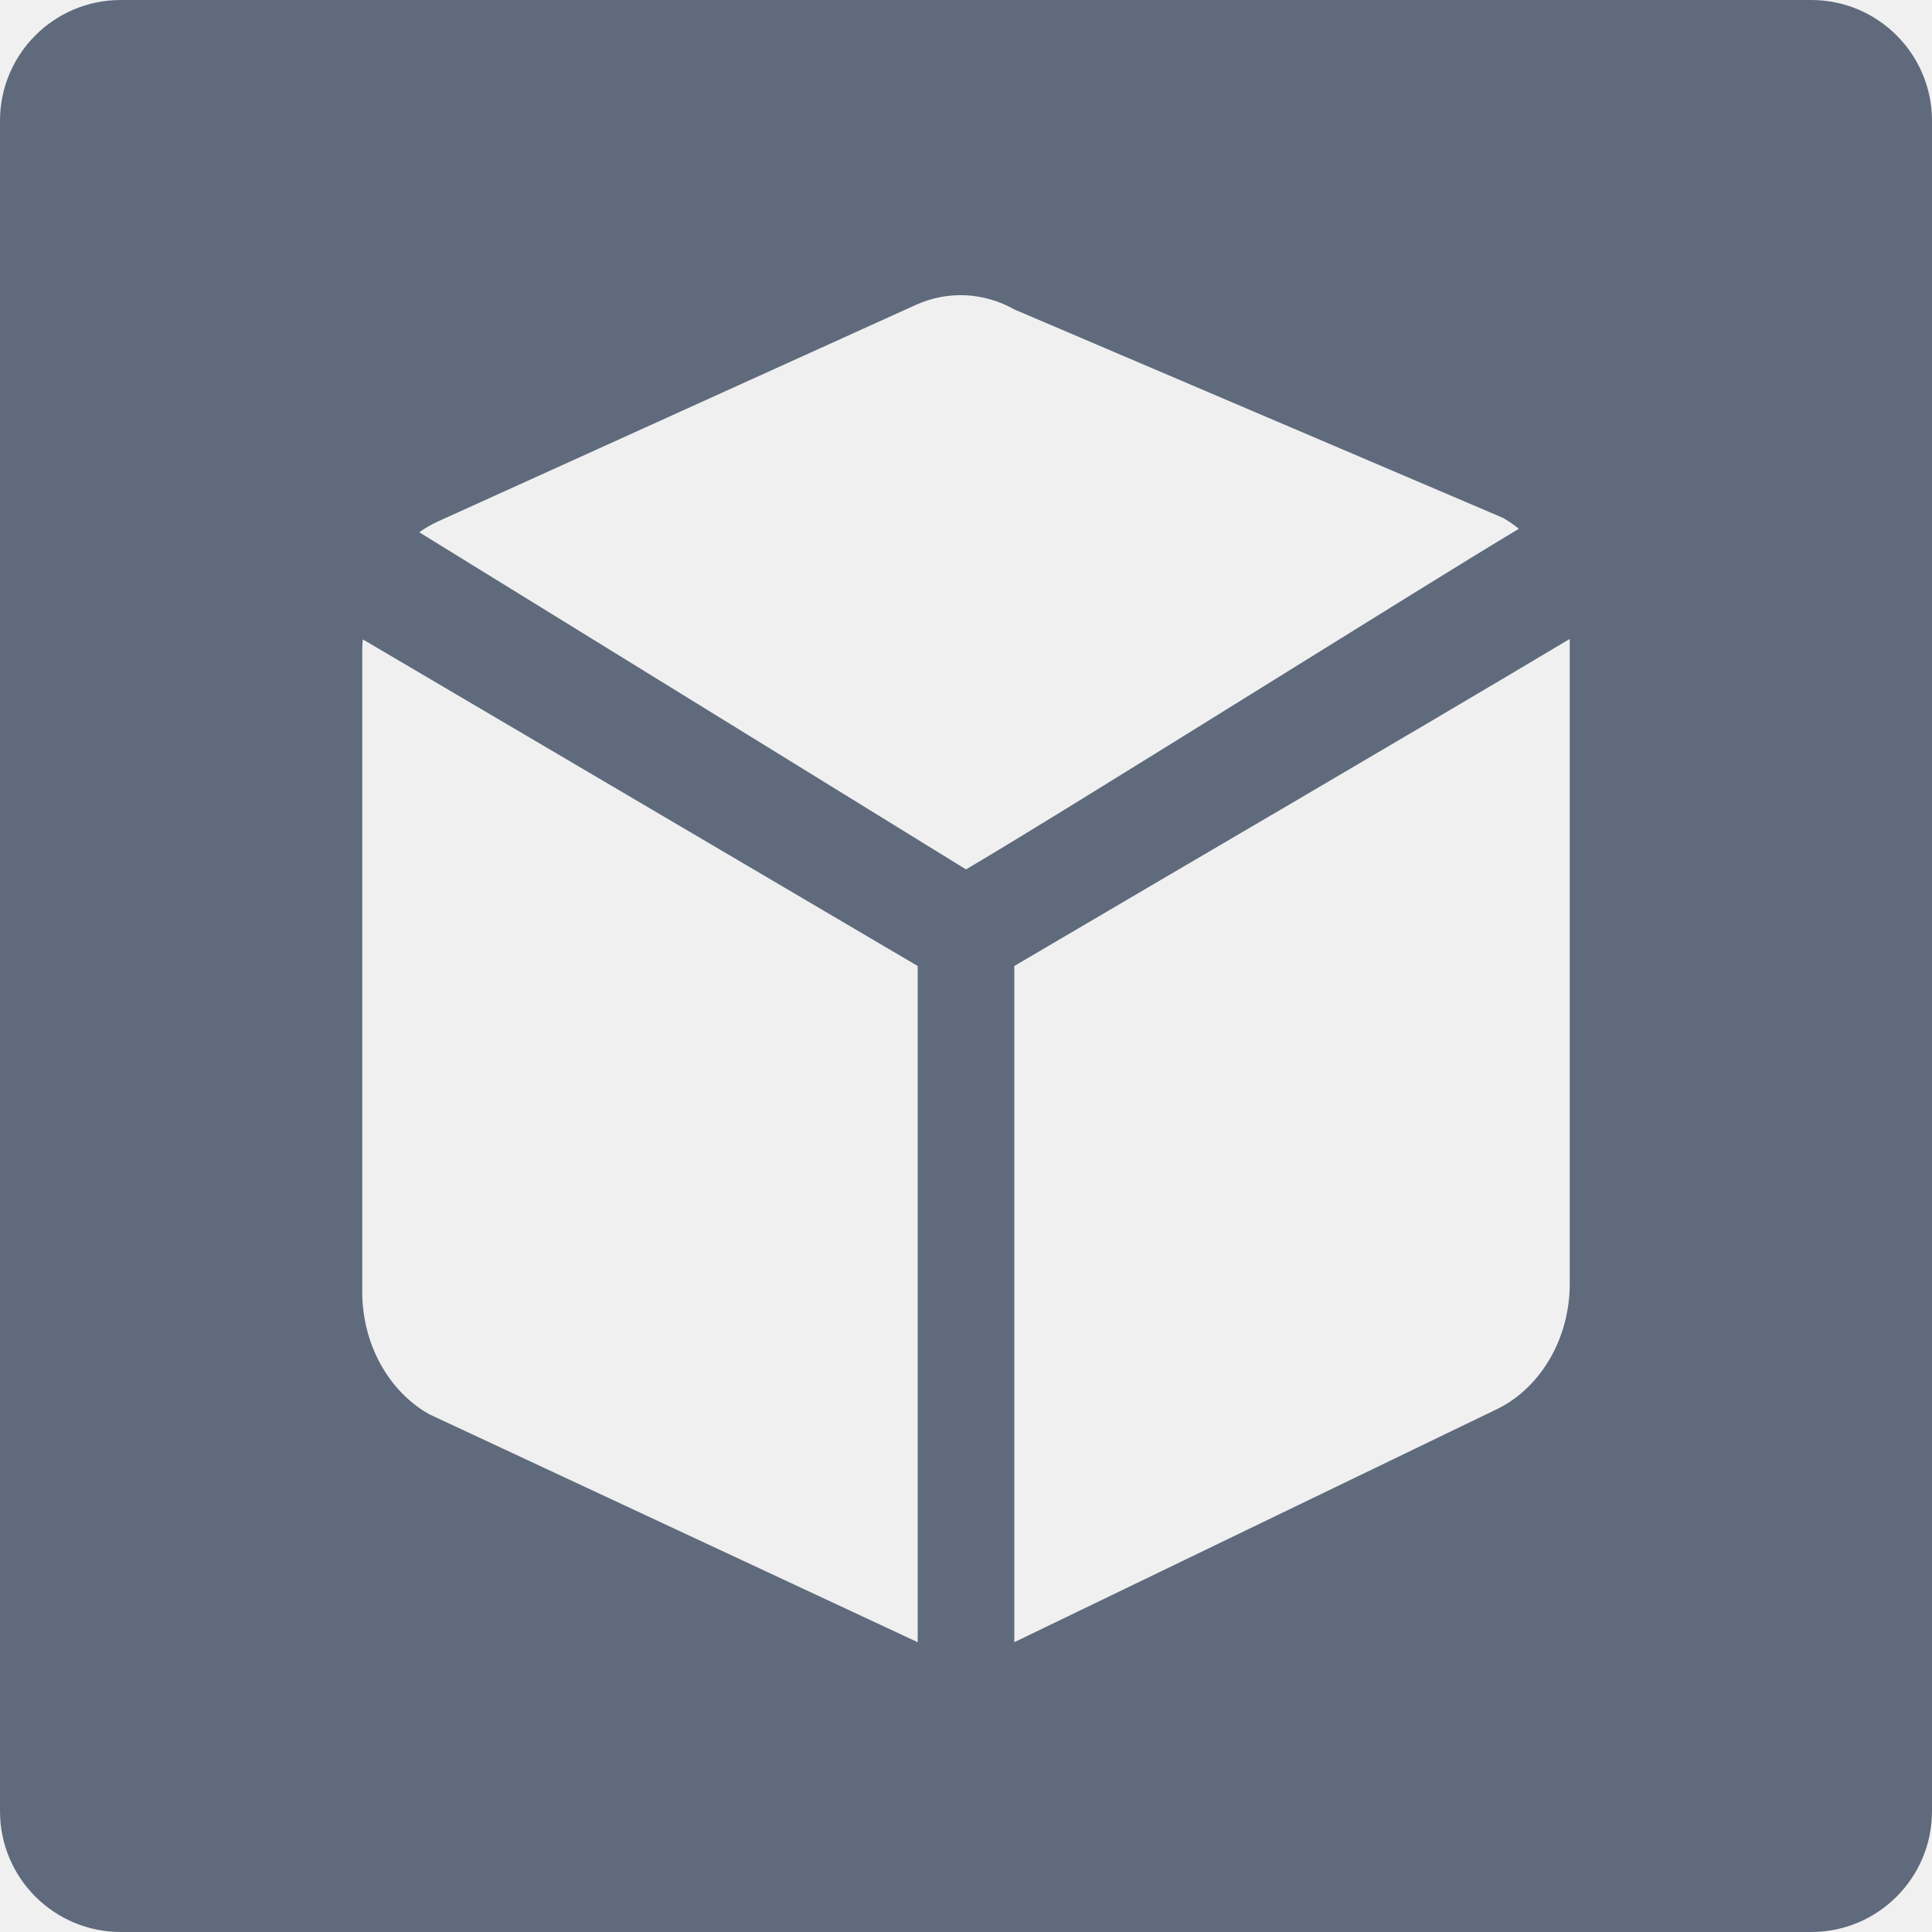
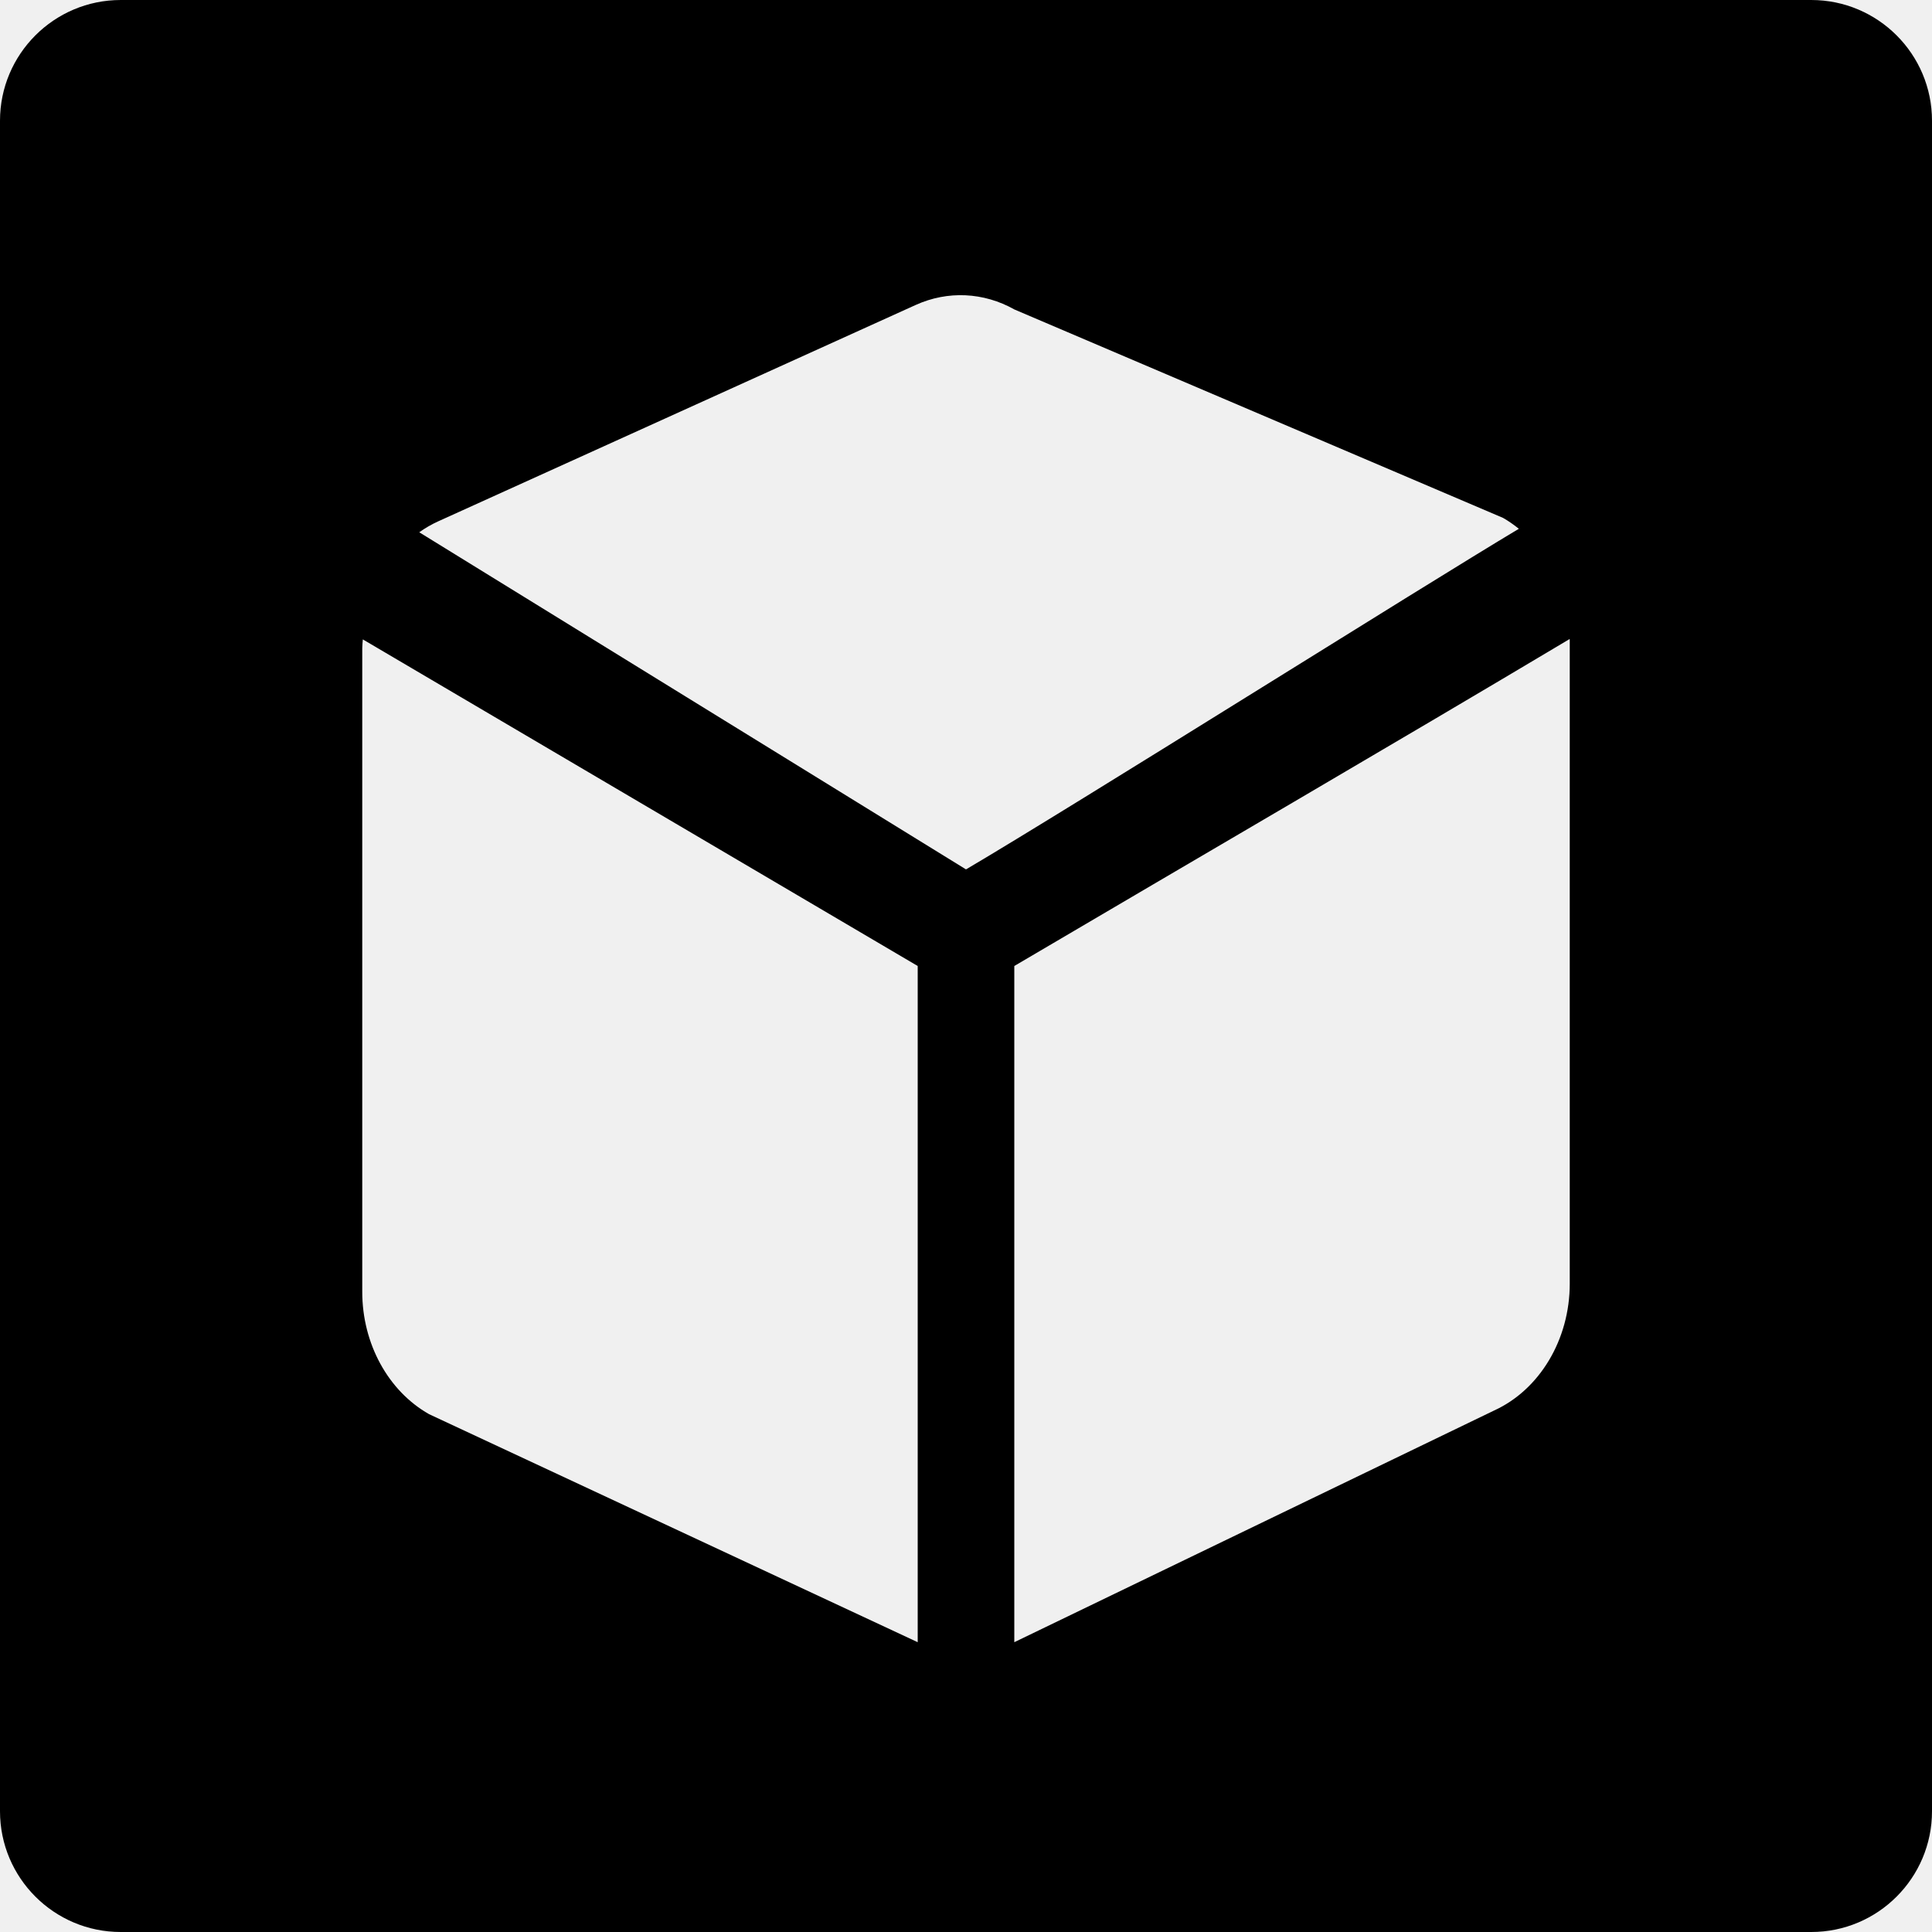
- <svg xmlns="http://www.w3.org/2000/svg" width="20" height="20" viewBox="0 0 20 20" fill="none">
-   <g clip-path="url(#clip0_6546_5)">
-     <path fill-rule="evenodd" clip-rule="evenodd" d="M18.75 3.05176e-05C19.44 3.05176e-05 20 0.56 20 1.25V18.75C20 19.44 19.44 20 18.75 20H1.25C0.56 20 0 19.44 0 18.75V1.25C0 0.56 0.56 3.05528e-05 1.25 3.05176e-05H18.75ZM10.5 10V17L15.464 14.603C15.938 14.388 16.25 13.867 16.25 13.289V6.627C16.25 6.623 16.249 6.619 16.249 6.615C14.357 7.743 12.398 8.882 10.5 10ZM3.75 6.71V13.373C3.75 13.909 4.018 14.399 4.441 14.639L9.5 17V10L3.756 6.619C3.754 6.649 3.75 6.68 3.75 6.71ZM10.502 3.204C10.182 3.024 9.81 3.007 9.479 3.157L4.536 5.397C4.467 5.428 4.401 5.467 4.34 5.51L10 9C11.101 8.352 14.733 6.065 15.723 5.474C15.671 5.432 15.617 5.394 15.559 5.361L10.502 3.204Z" fill="#5F6B7C" />
-   </g>
-   <defs>
-     <clipPath id="clip0_6546_5">
-       <rect width="20" height="20" fill="white" />
-     </clipPath>
-   </defs>
+ <svg xmlns="http://www.w3.org/2000/svg" viewBox="0 0 20 20">
+   <path d="M18.75 3.05176e-05C19.44 3.05176e-05 20 0.56 20 1.25V18.75C20 19.44 19.44 20 18.75 20H1.25C0.56 20 0 19.44 0 18.75V1.25C0 0.56 0.56 3.05528e-05 1.25 3.05176e-05H18.75ZM10.5 10V17L15.464 14.603C15.938 14.388 16.25 13.867 16.25 13.289V6.627C16.25 6.623 16.249 6.619 16.249 6.615C14.357 7.743 12.398 8.882 10.5 10ZM3.75 6.71V13.373C3.75 13.909 4.018 14.399 4.441 14.639L9.5 17V10L3.756 6.619C3.754 6.649 3.75 6.68 3.75 6.71ZM10.502 3.204C10.182 3.024 9.81 3.007 9.479 3.157L4.536 5.397C4.467 5.428 4.401 5.467 4.34 5.51L10 9C11.101 8.352 14.733 6.065 15.723 5.474C15.671 5.432 15.617 5.394 15.559 5.361L10.502 3.204Z" />
</svg>
